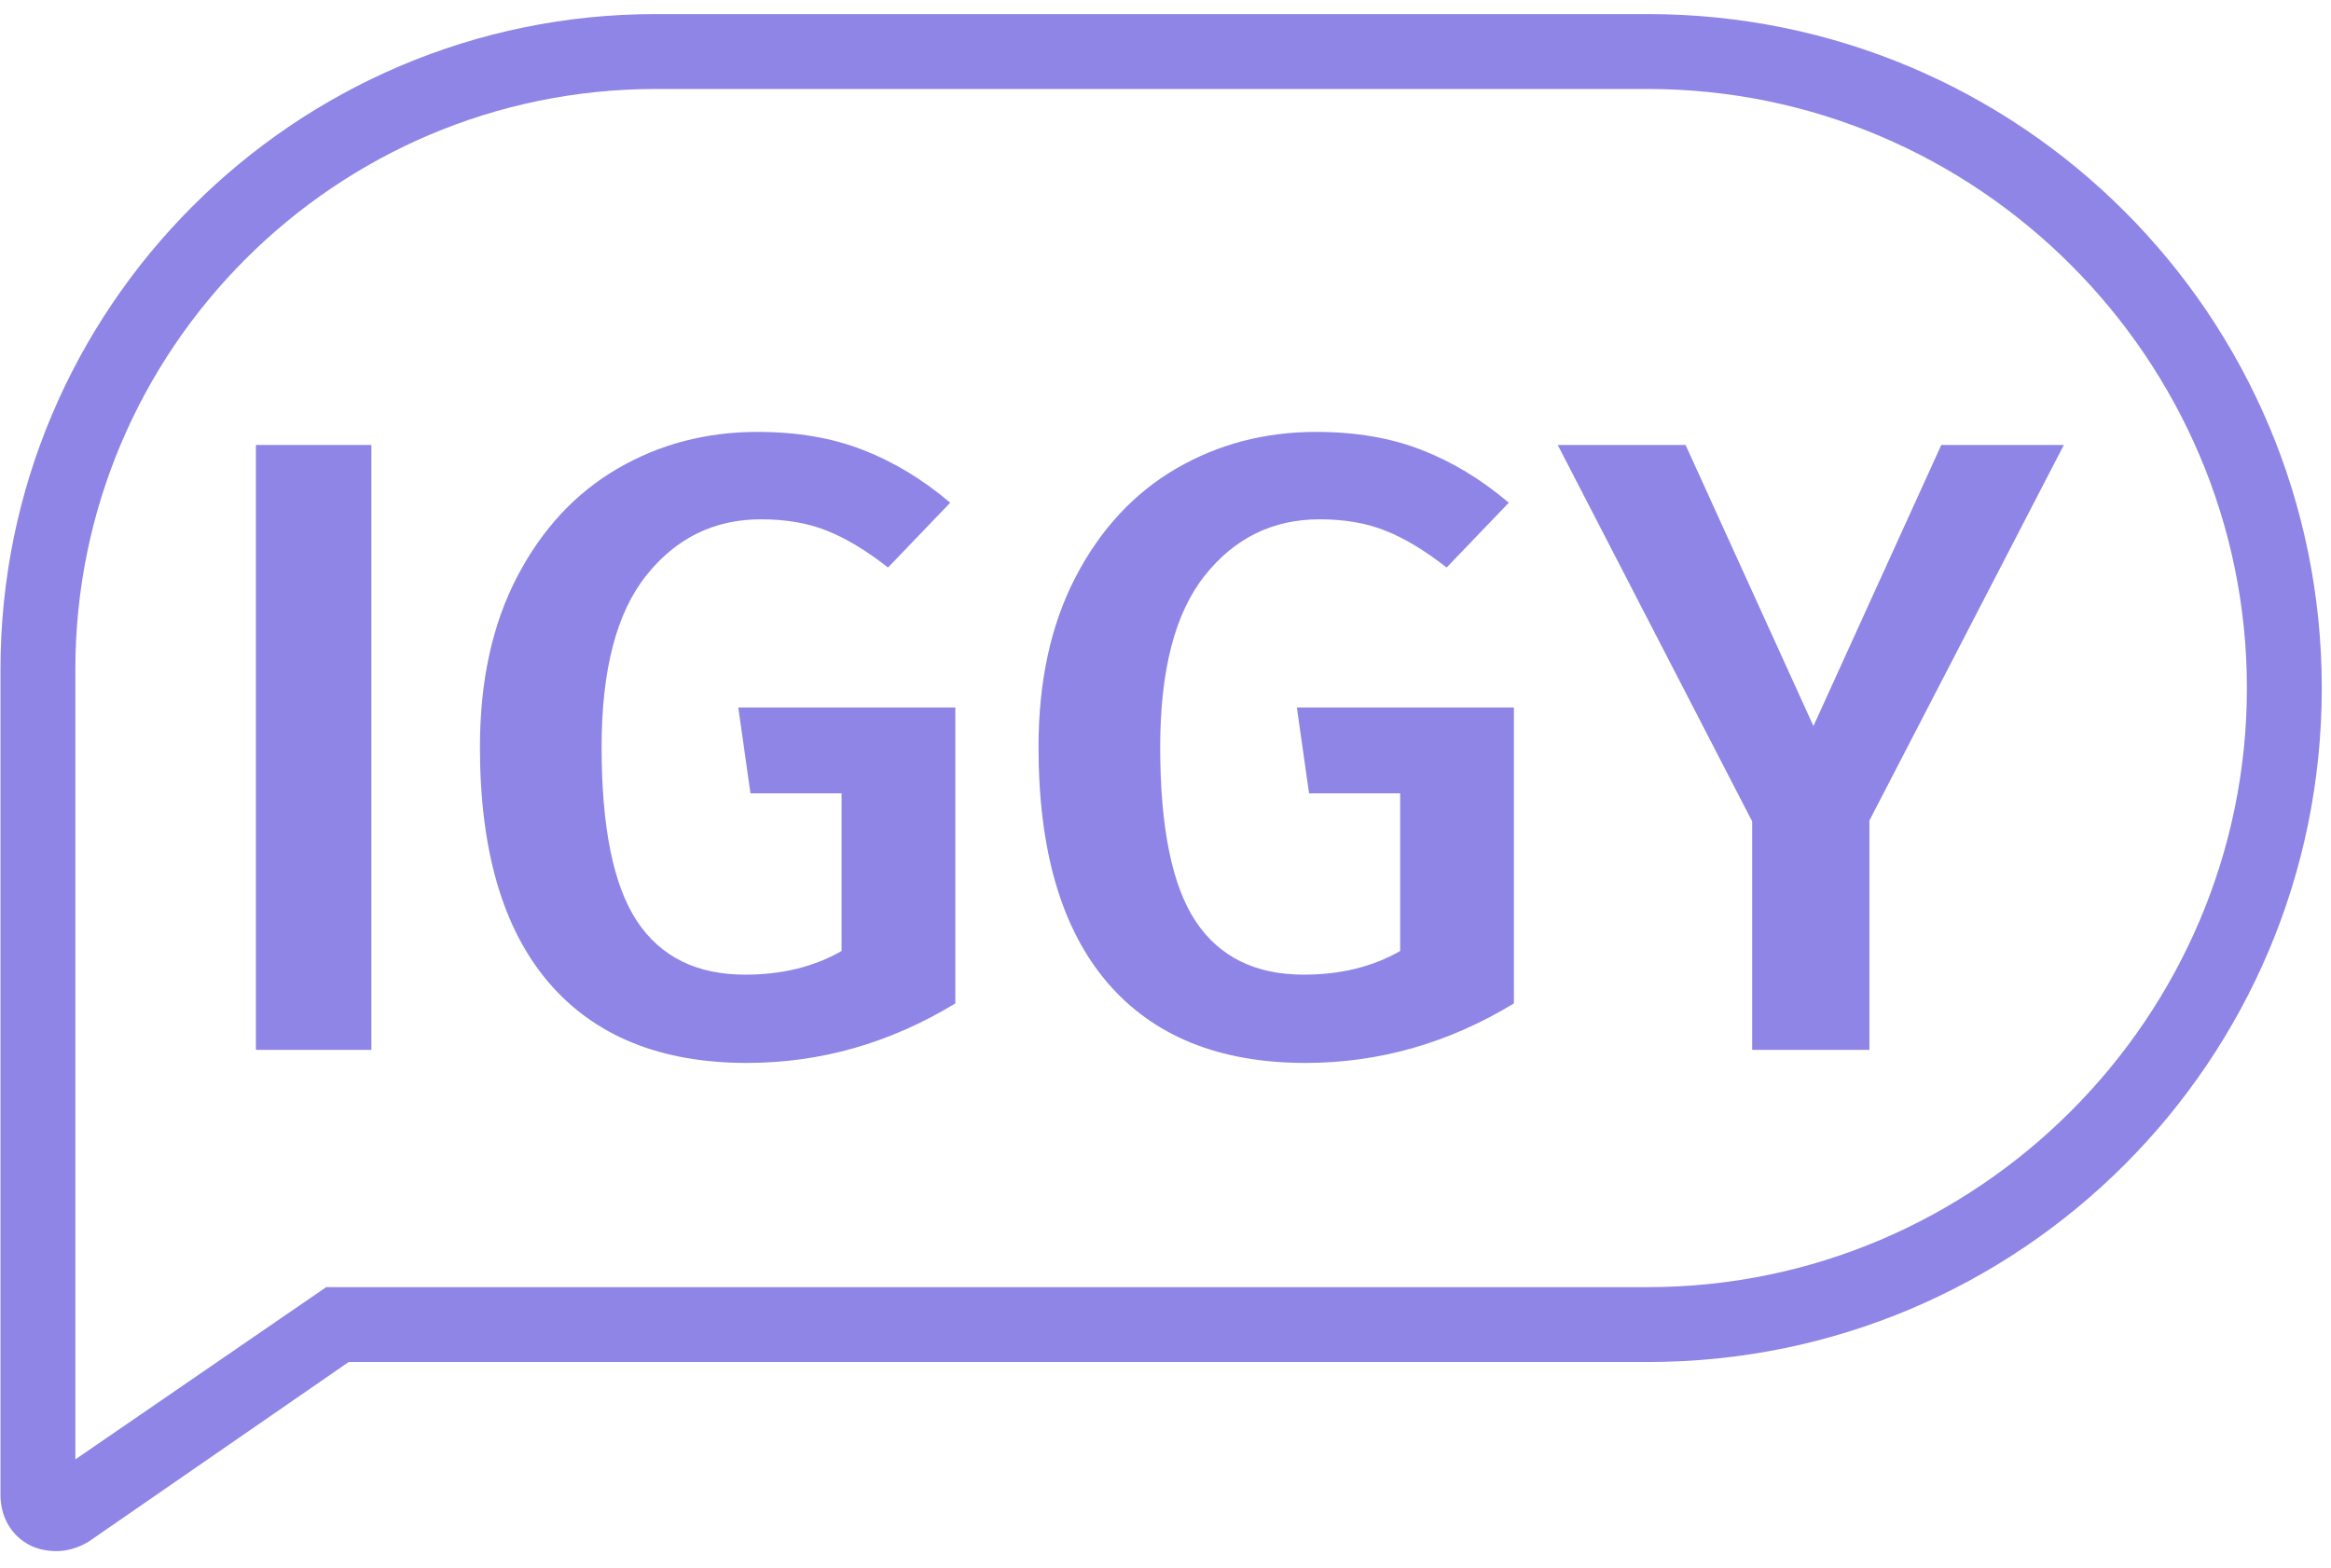
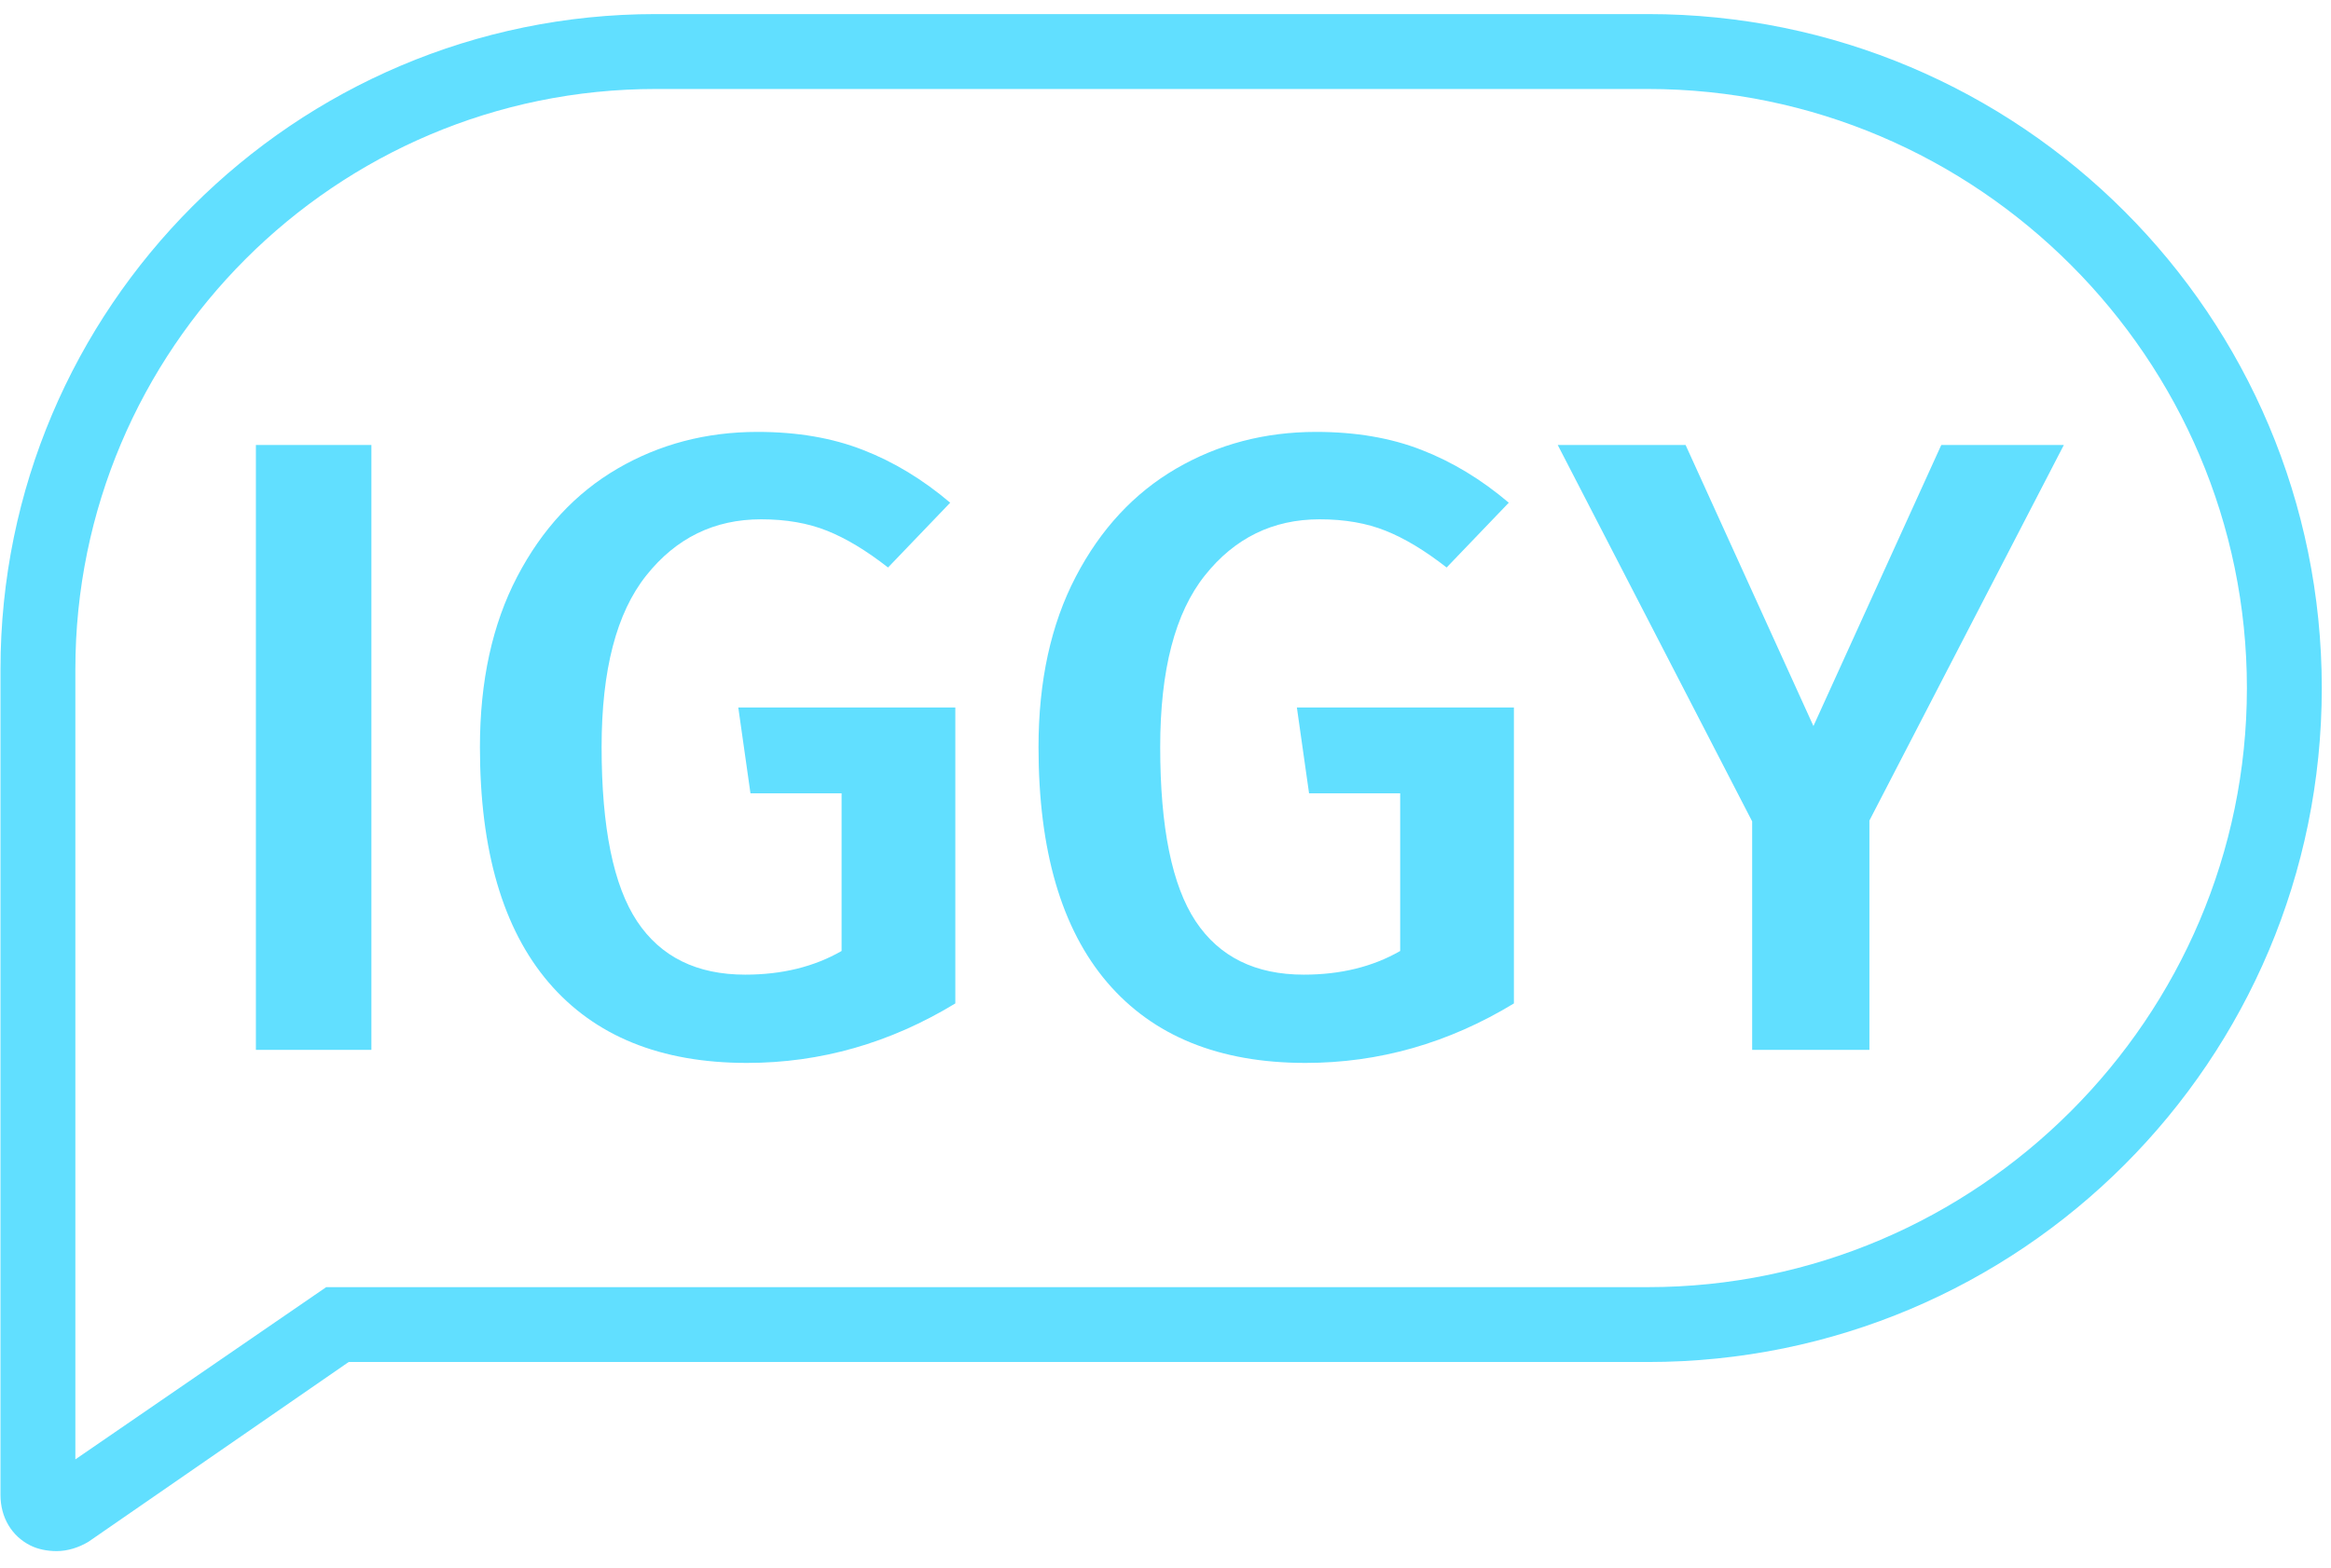
<svg xmlns="http://www.w3.org/2000/svg" width="275" zoomAndPan="magnify" viewBox="0 0 206.25 138.75" height="185" preserveAspectRatio="xMidYMid meet" version="1.0">
  <defs>
    <g />
    <clipPath id="ef901b76a2">
      <path d="M 0 1.246 L 205.477 1.246 L 205.477 137.27 L 0 137.27 Z M 0 1.246 " clip-rule="nonzero" />
    </clipPath>
  </defs>
  <g clip-path="url(#ef901b76a2)">
-     <path fill="#8e85e6" d="M 5.012 137.27 C 4.184 137.27 3.355 137.105 2.691 136.773 C 1.035 135.945 0.043 134.289 0.043 132.301 L 0.043 59.234 C 0.043 27.258 26.047 1.246 58.016 1.246 L 145.805 1.246 C 178.766 1.246 205.434 27.922 205.434 60.891 C 205.434 93.863 178.766 120.535 145.805 120.535 L 30.852 120.535 L 7.828 136.441 C 7 136.938 6.008 137.27 5.012 137.27 Z M 58.016 7.875 C 29.691 7.875 6.668 30.906 6.668 59.234 L 6.668 129.152 L 28.863 113.91 L 145.805 113.91 C 174.957 113.91 198.809 90.051 198.809 60.891 C 198.809 31.734 174.957 7.875 145.805 7.875 Z M 58.016 7.875 " fill-opacity="1" fill-rule="nonzero" />
+     <path fill="#61dfff" d="M 5.012 137.27 C 4.184 137.27 3.355 137.105 2.691 136.773 C 1.035 135.945 0.043 134.289 0.043 132.301 L 0.043 59.234 C 0.043 27.258 26.047 1.246 58.016 1.246 L 145.805 1.246 C 178.766 1.246 205.434 27.922 205.434 60.891 C 205.434 93.863 178.766 120.535 145.805 120.535 L 30.852 120.535 L 7.828 136.441 C 7 136.938 6.008 137.27 5.012 137.27 Z M 58.016 7.875 C 29.691 7.875 6.668 30.906 6.668 59.234 L 6.668 129.152 L 28.863 113.91 L 145.805 113.91 C 174.957 113.91 198.809 90.051 198.809 60.891 C 198.809 31.734 174.957 7.875 145.805 7.875 Z M 58.016 7.875 " fill-opacity="1" fill-rule="nonzero" />
  </g>
-   <g fill="#8e85e6" fill-opacity="1">
+   <g fill="#61dfff" fill-opacity="1">
    <g transform="translate(16.36117, 92.91074)">
      <g>
        <path d="M 16.5 -53.531 L 16.5 0 L 6.281 0 L 6.281 -53.531 Z M 16.5 -53.531 " />
      </g>
    </g>
  </g>
-   <g fill="#8e85e6" fill-opacity="1">
+   <g fill="#61dfff" fill-opacity="1">
    <g transform="translate(39.13687, 92.91074)">
      <g>
        <path d="M 27.891 -54.688 C 31.398 -54.688 34.508 -54.156 37.219 -53.094 C 39.938 -52.039 42.508 -50.484 44.938 -48.422 L 39.438 -42.688 C 37.52 -44.188 35.723 -45.27 34.047 -45.938 C 32.367 -46.613 30.422 -46.953 28.203 -46.953 C 24.066 -46.953 20.68 -45.297 18.047 -41.984 C 15.41 -38.68 14.094 -33.617 14.094 -26.797 C 14.094 -19.672 15.141 -14.531 17.234 -11.375 C 19.328 -8.227 22.516 -6.656 26.797 -6.656 C 30.055 -6.656 32.898 -7.352 35.328 -8.75 L 35.328 -22.703 L 27.266 -22.703 L 26.188 -30.297 L 45.391 -30.297 L 45.391 -4.109 C 39.609 -0.598 33.461 1.156 26.953 1.156 C 19.316 1.156 13.469 -1.219 9.406 -5.969 C 5.352 -10.719 3.328 -17.66 3.328 -26.797 C 3.328 -32.641 4.426 -37.664 6.625 -41.875 C 8.82 -46.082 11.781 -49.27 15.5 -51.438 C 19.219 -53.602 23.348 -54.688 27.891 -54.688 Z M 27.891 -54.688 " />
      </g>
    </g>
  </g>
-   <g fill="#8e85e6" fill-opacity="1">
+   <g fill="#61dfff" fill-opacity="1">
    <g transform="translate(88.56169, 92.91074)">
      <g>
        <path d="M 27.891 -54.688 C 31.398 -54.688 34.508 -54.156 37.219 -53.094 C 39.938 -52.039 42.508 -50.484 44.938 -48.422 L 39.438 -42.688 C 37.52 -44.188 35.723 -45.27 34.047 -45.938 C 32.367 -46.613 30.422 -46.953 28.203 -46.953 C 24.066 -46.953 20.68 -45.297 18.047 -41.984 C 15.41 -38.68 14.094 -33.617 14.094 -26.797 C 14.094 -19.672 15.141 -14.531 17.234 -11.375 C 19.328 -8.227 22.516 -6.656 26.797 -6.656 C 30.055 -6.656 32.898 -7.352 35.328 -8.75 L 35.328 -22.703 L 27.266 -22.703 L 26.188 -30.297 L 45.391 -30.297 L 45.391 -4.109 C 39.609 -0.598 33.461 1.156 26.953 1.156 C 19.316 1.156 13.469 -1.219 9.406 -5.969 C 5.352 -10.719 3.328 -17.66 3.328 -26.797 C 3.328 -32.641 4.426 -37.664 6.625 -41.875 C 8.82 -46.082 11.781 -49.27 15.5 -51.438 C 19.219 -53.602 23.348 -54.688 27.891 -54.688 Z M 27.891 -54.688 " />
      </g>
    </g>
  </g>
-   <g fill="#8e85e6" fill-opacity="1">
+   <g fill="#61dfff" fill-opacity="1">
    <g transform="translate(137.9865, 92.91074)">
      <g>
        <path d="M 44.625 -53.531 L 27.422 -20.297 L 27.422 0 L 17.047 0 L 17.047 -20.219 L -0.156 -53.531 L 11.156 -53.531 L 22.469 -28.656 L 33.781 -53.531 Z M 44.625 -53.531 " />
      </g>
    </g>
  </g>
</svg>
